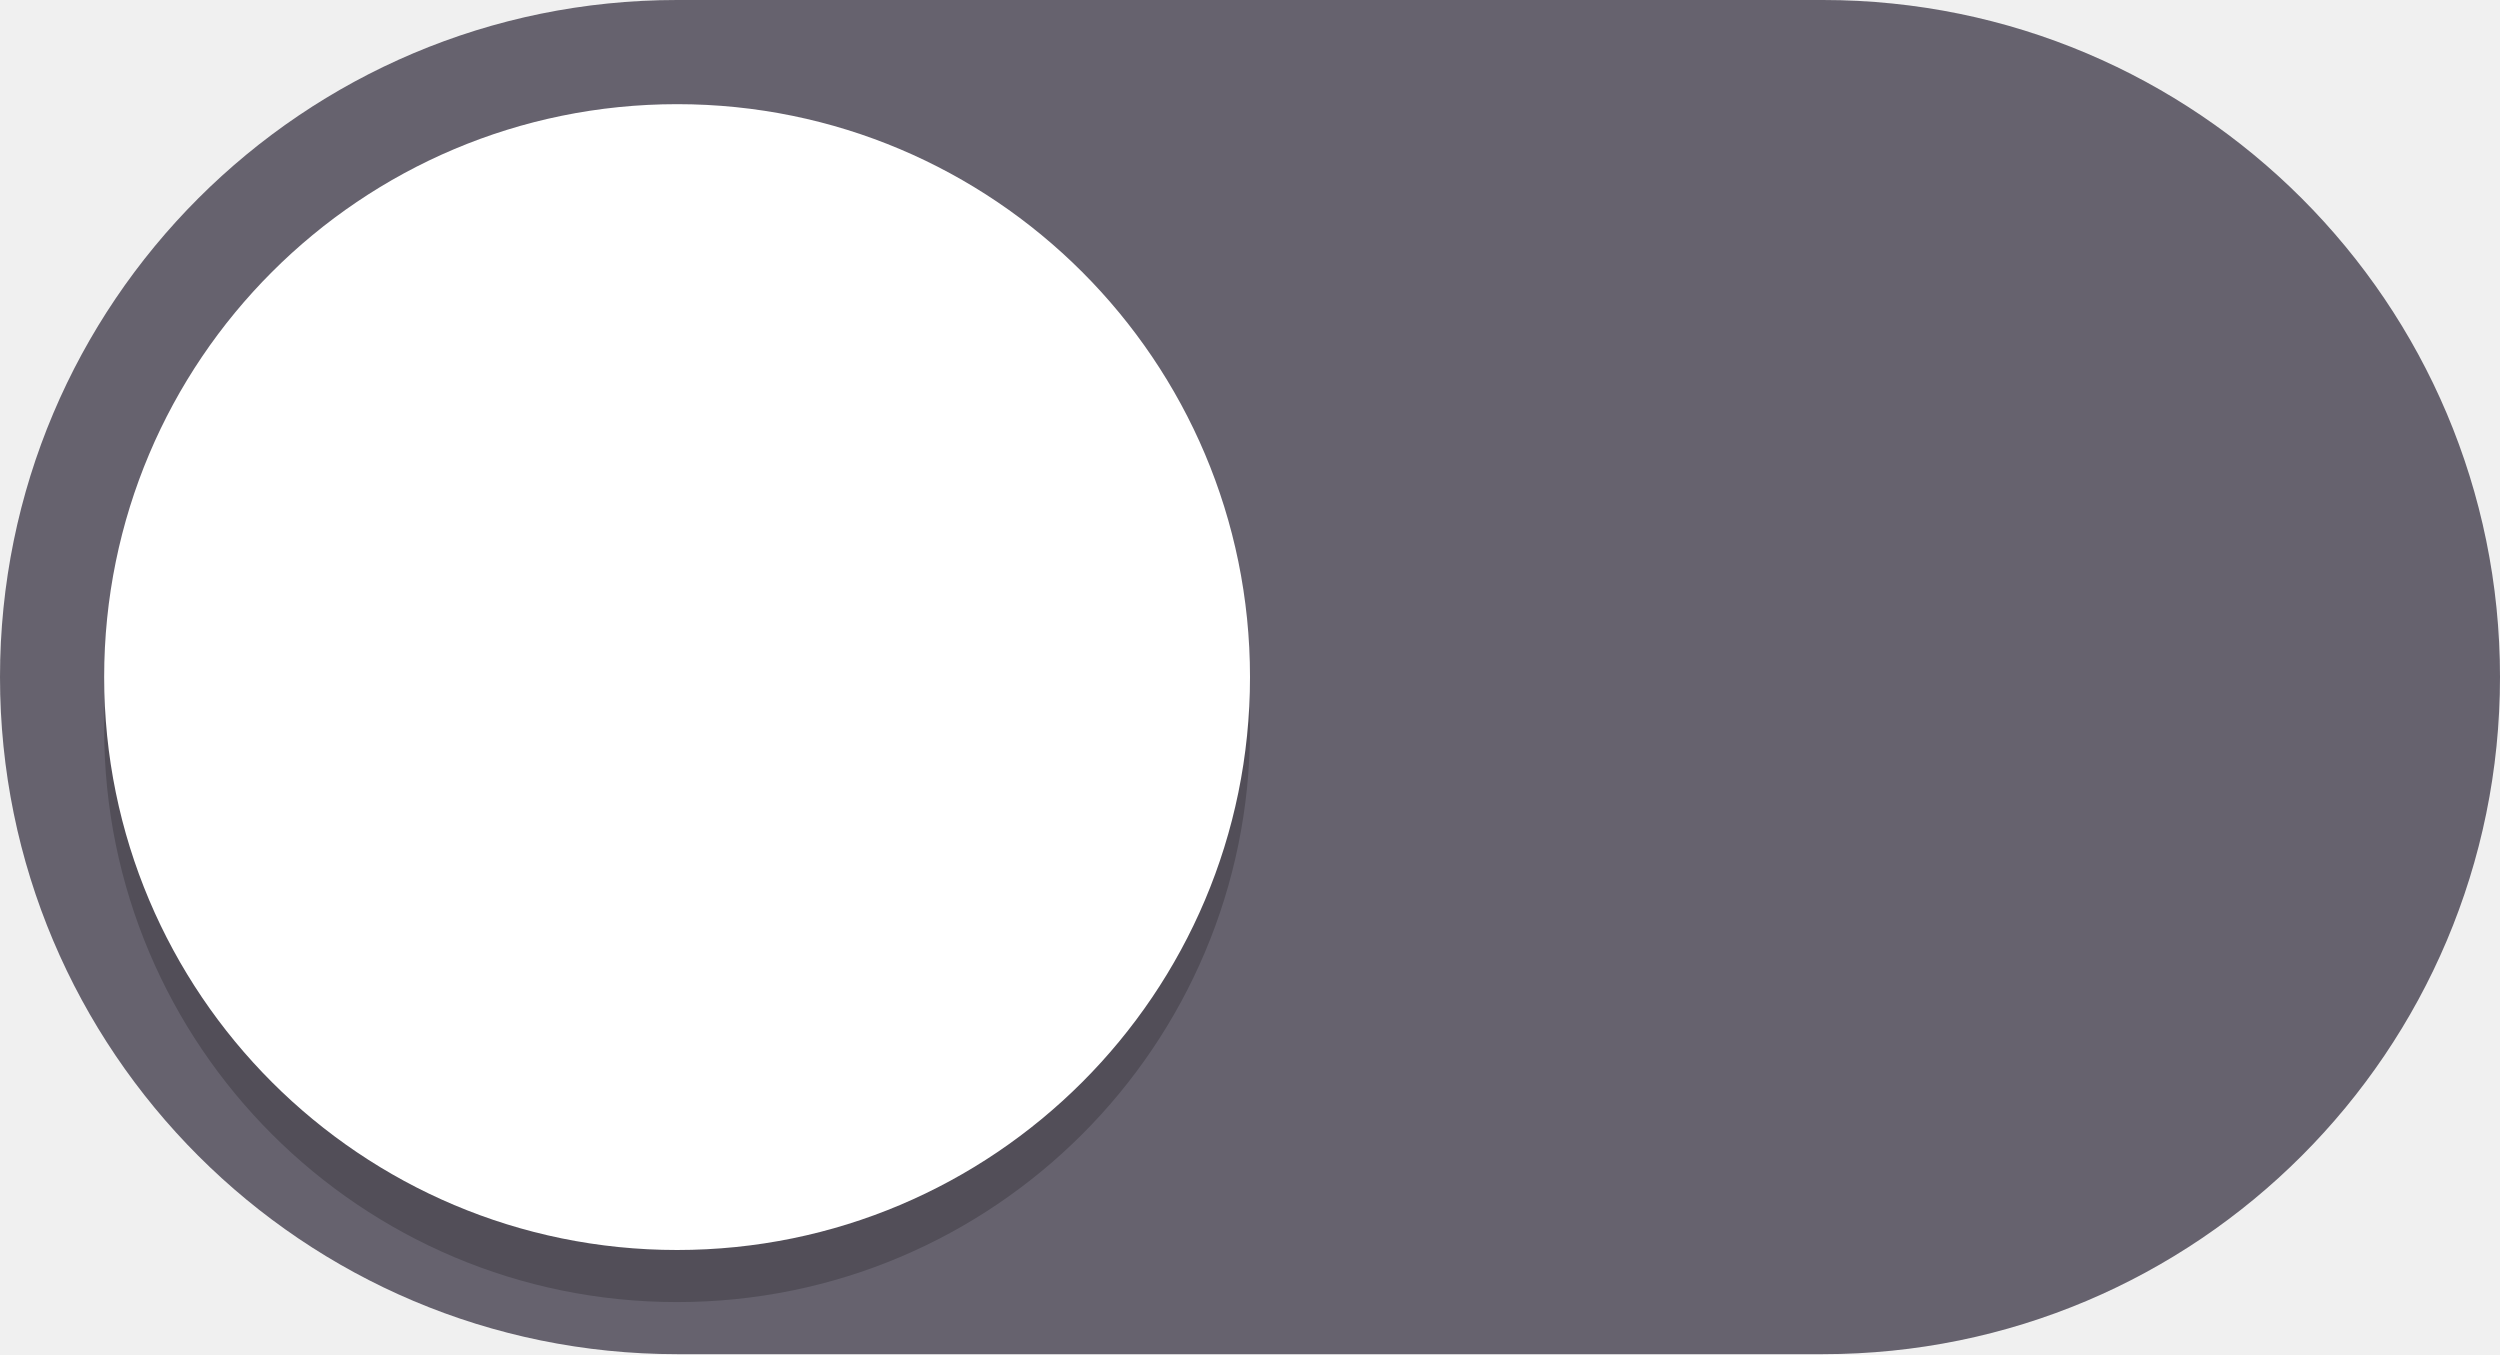
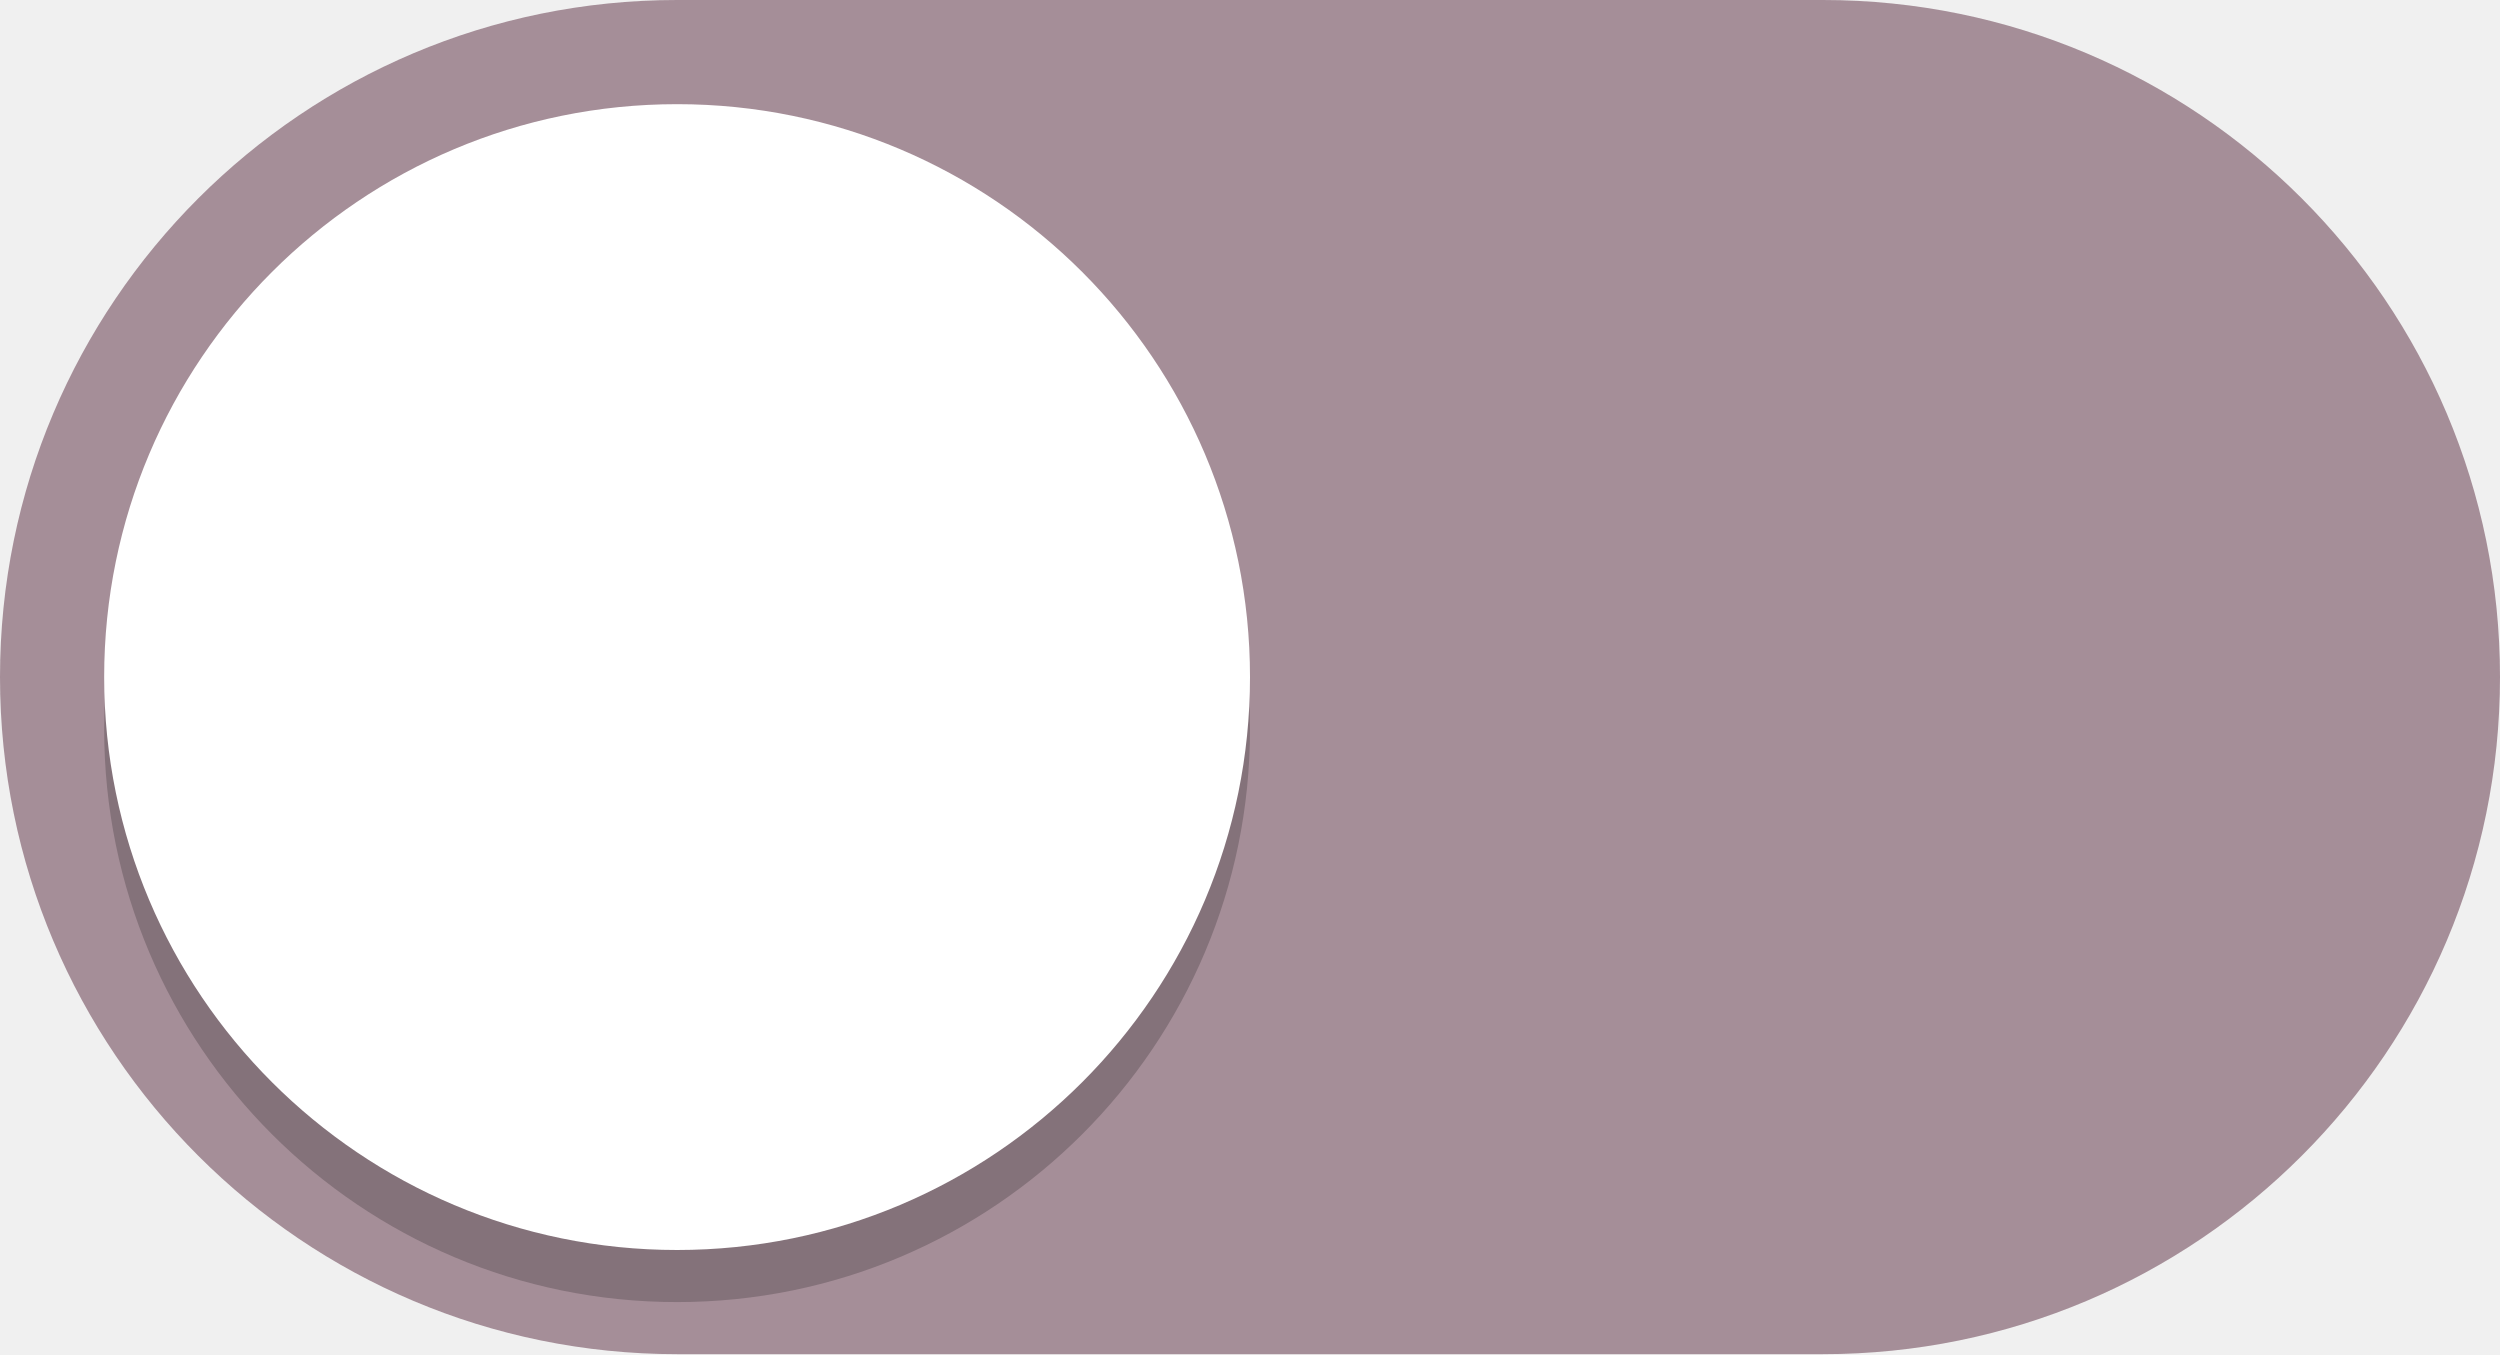
<svg xmlns="http://www.w3.org/2000/svg" width="48" height="26">
-   <rect style="fill:#5f5b67f2;fill-opacity:1;stroke:none;stroke-width:1;marker:none" width="48" height="26" x="-48" ry="13" fill="#3081e3" rx="13" transform="scale(-1 1)" />
+   <rect style="fill:#a18993f2;fill-opacity:1;stroke:none;stroke-width:1;marker:none" width="48" height="26" x="-48" ry="13" fill="#3081e3" rx="13" transform="scale(-1 1)" />
  <rect ry="11" rx="11" y="3" x="-24" height="22" width="22" style="fill:#000;fill-opacity:.2;stroke:none;stroke-width:1;marker:none" fill="#f8f7f7" transform="scale(-1 1)" />
  <rect ry="11" rx="11" y="2" x="-24" height="22" width="22" style="fill:#fff;fill-opacity:1;stroke:none;stroke-width:1;marker:none" fill="#f8f7f7" transform="scale(-1 1)" />
</svg>
